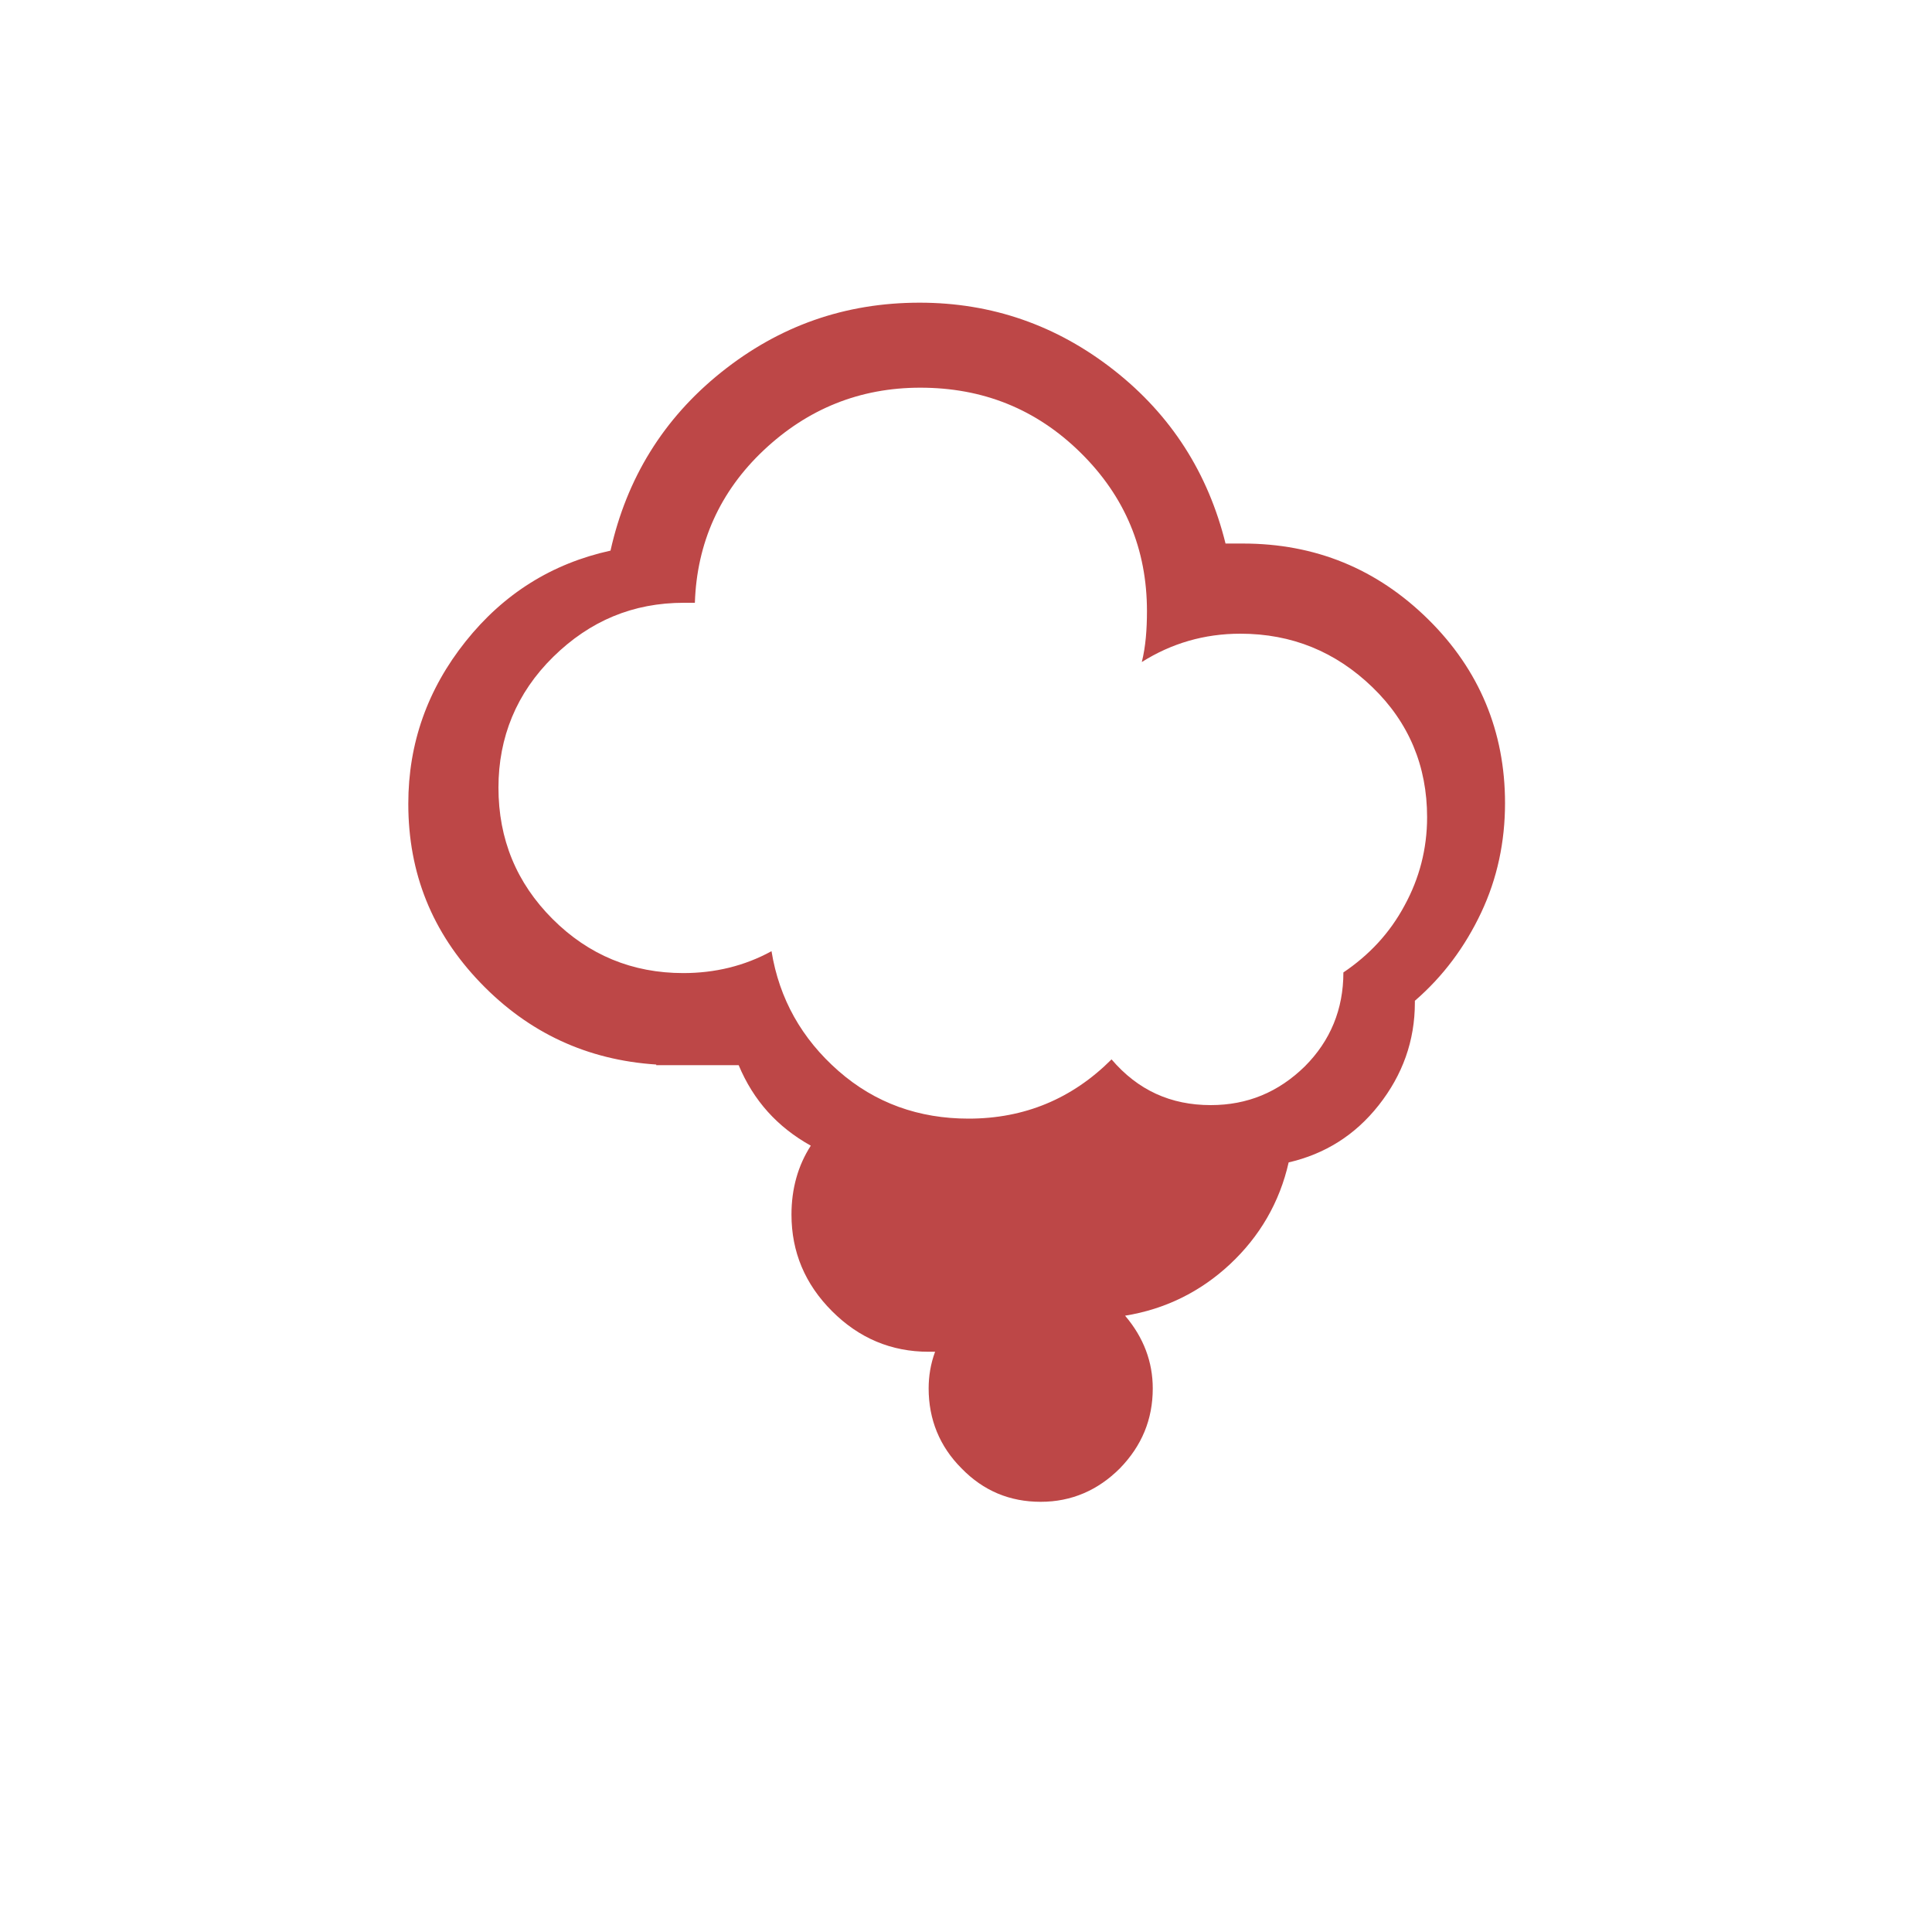
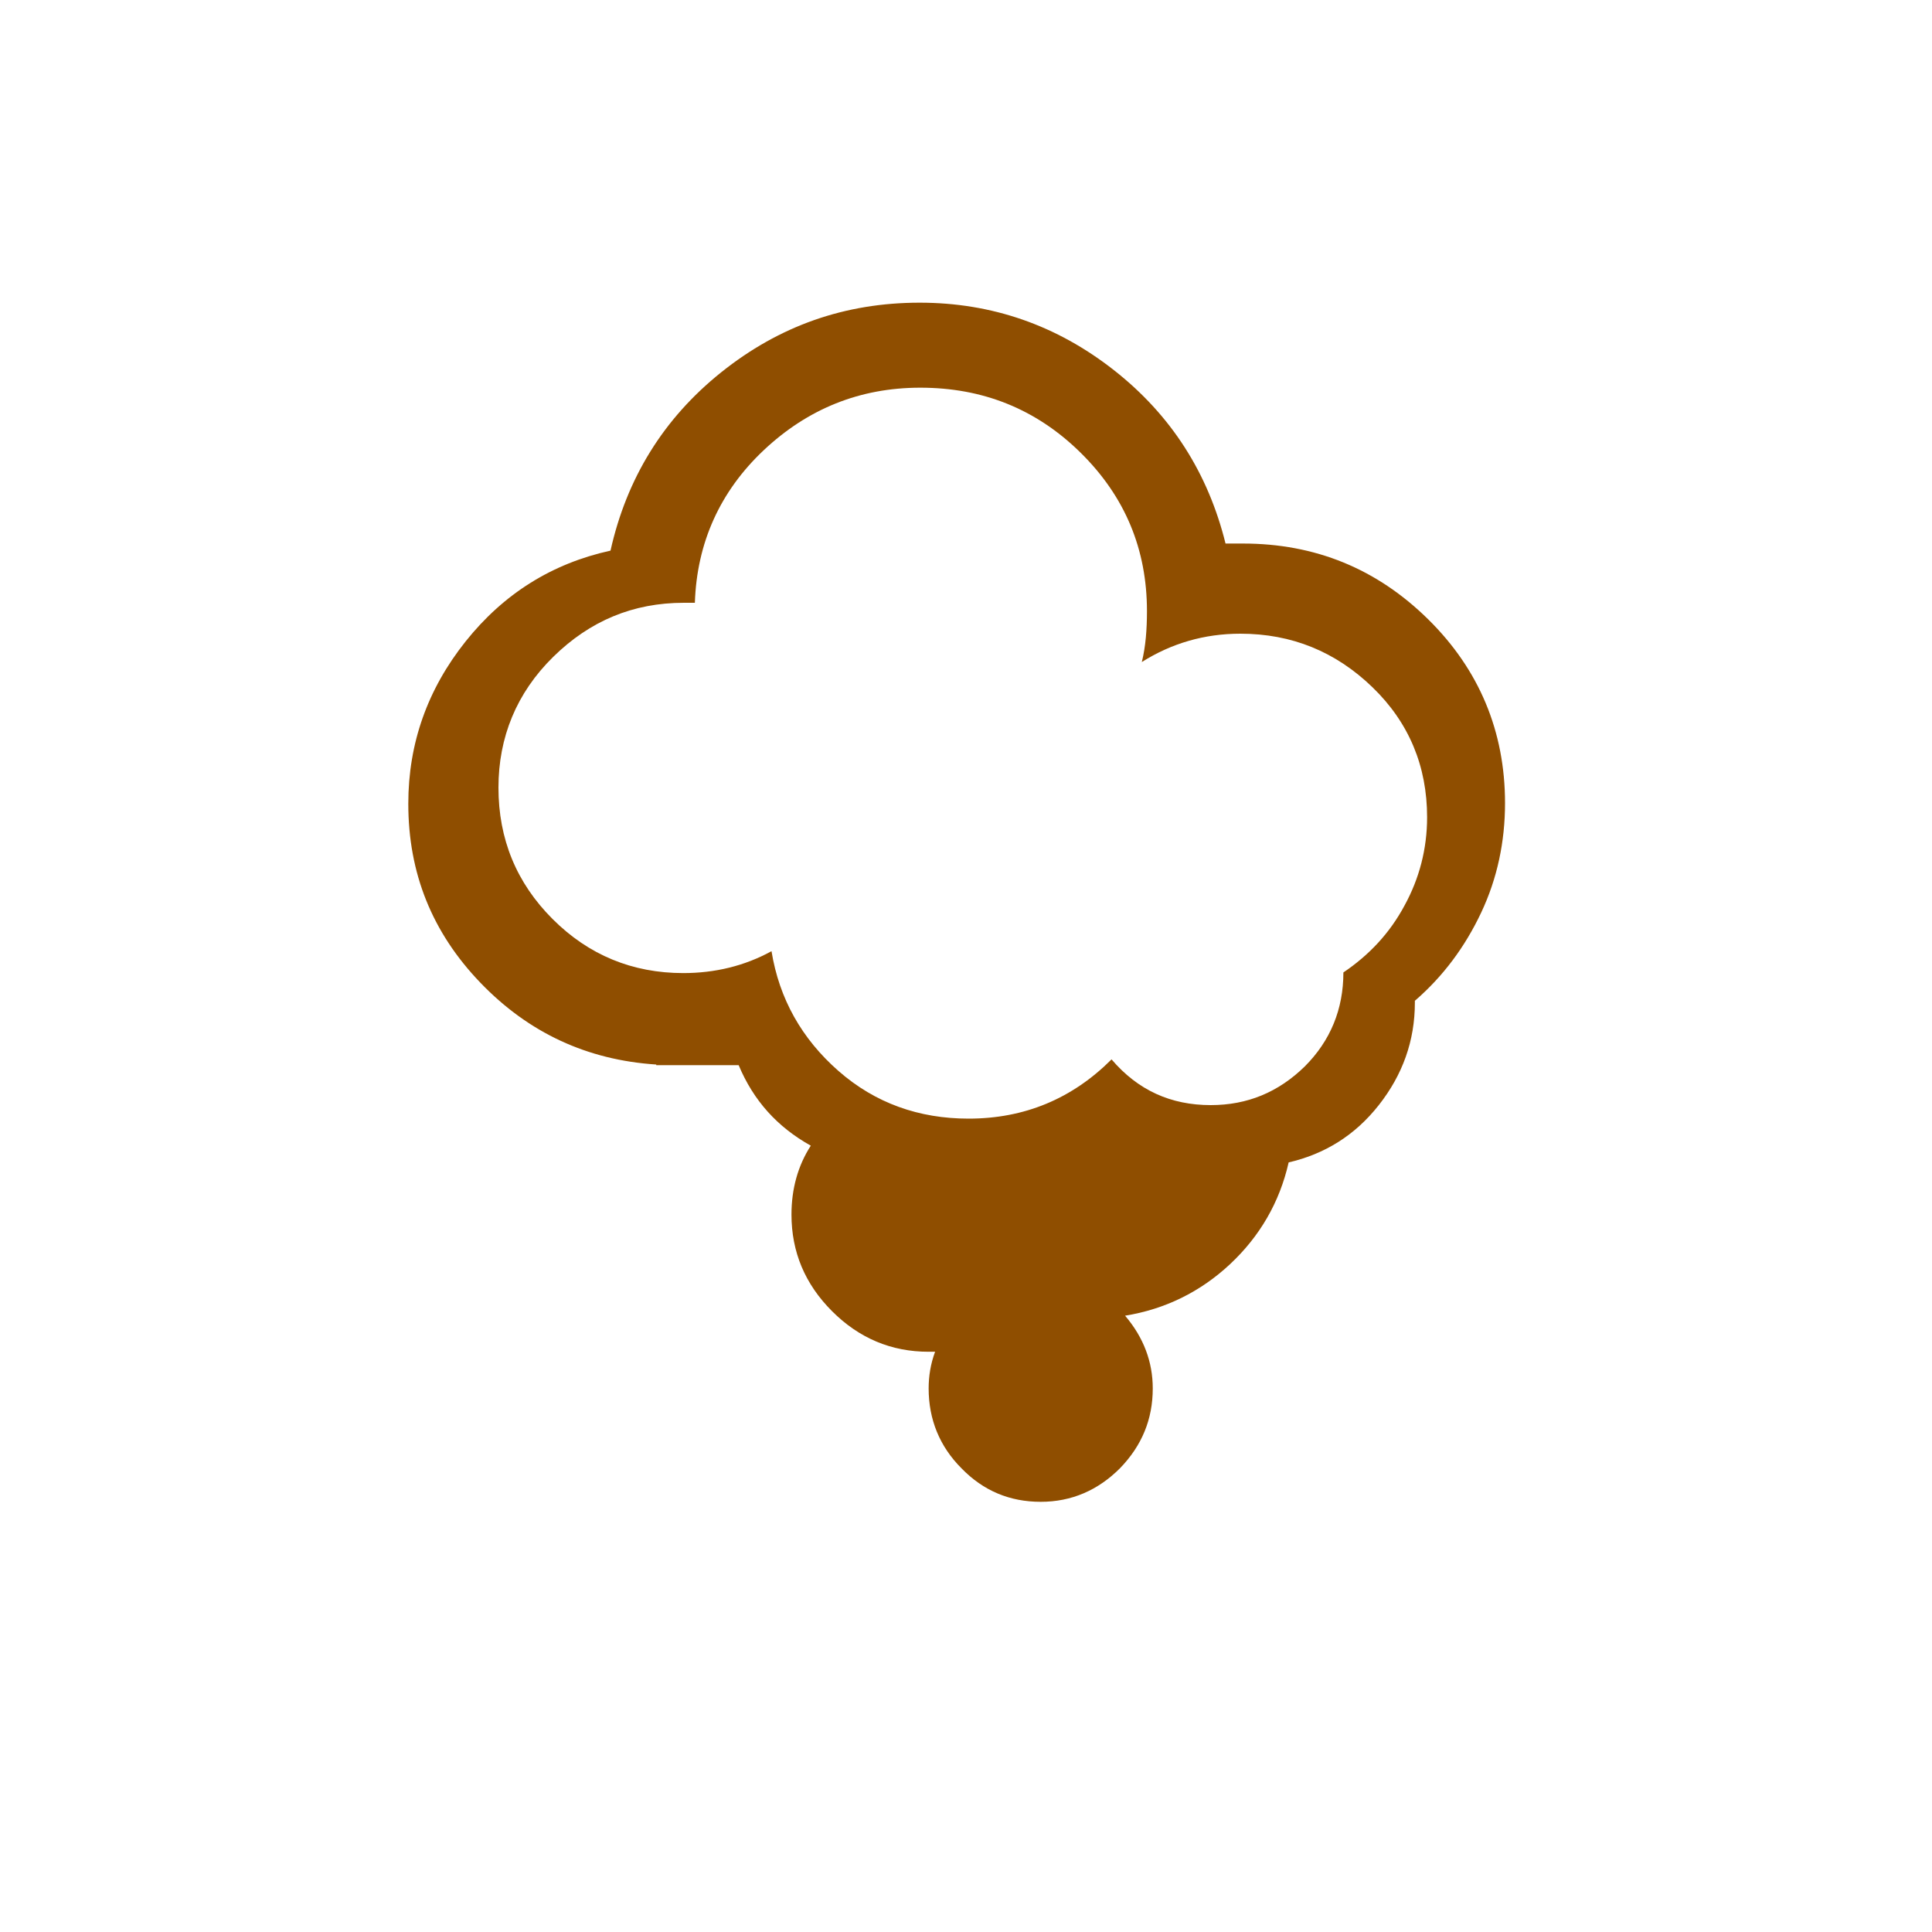
<svg xmlns="http://www.w3.org/2000/svg" width="200" height="200" viewBox="0 0 200 200" fill="none">
-   <path d="M42.267 83.2C42.267 76.933 44.267 71.333 48.2 66.4C52.133 61.467 57.133 58.333 63.2 57C64.867 49.533 68.667 43.333 74.667 38.533C80.667 33.733 87.467 31.333 95.2 31.333C102.667 31.333 109.4 33.667 115.333 38.333C121.267 43 125.067 49 126.867 56.267H128.667C136.133 56.267 142.533 58.867 147.867 64.133C153.133 69.333 155.8 75.733 155.8 83.133C155.8 87.133 155 90.933 153.333 94.467C151.667 98 149.4 101.067 146.467 103.6V103.8C146.467 107.733 145.2 111.267 142.733 114.4C140.267 117.533 137.133 119.467 133.4 120.333C132.467 124.467 130.4 128 127.333 130.867C124.267 133.733 120.6 135.533 116.467 136.2C118.4 138.467 119.333 141 119.333 143.733C119.333 146.933 118.2 149.667 115.933 152C113.667 154.267 110.933 155.467 107.733 155.467C104.533 155.467 101.8 154.333 99.533 152C97.267 149.733 96.133 146.933 96.133 143.733C96.133 142.467 96.333 141.2 96.8 139.933H96.133C92.267 139.933 88.933 138.533 86.133 135.733C83.333 132.933 81.933 129.6 81.933 125.733C81.933 123.067 82.6 120.667 83.933 118.6C80.467 116.667 78 113.933 76.467 110.267H67.933V110.2C60.8 109.733 54.733 106.933 49.733 101.733C44.733 96.533 42.267 90.4 42.267 83.2ZM51.6 81.533C51.6 86.867 53.467 91.4 57.2 95.133C60.933 98.867 65.467 100.733 70.733 100.733C74 100.733 77.067 100 79.867 98.467C80.667 103.4 83 107.533 86.8 110.867C90.6 114.2 95.133 115.8 100.267 115.8C106.067 115.8 111 113.733 115.067 109.667C117.8 112.867 121.2 114.4 125.333 114.4C129.133 114.4 132.333 113.067 135.067 110.4C137.733 107.733 139.067 104.467 139.067 100.667C141.733 98.867 143.867 96.6 145.4 93.733C146.933 90.933 147.733 87.867 147.733 84.6C147.733 79.333 145.867 74.8 142.067 71.133C138.267 67.467 133.733 65.6 128.4 65.6C124.667 65.6 121.267 66.6 118.2 68.533C118.6 66.933 118.733 65.133 118.733 63.267C118.733 56.867 116.467 51.4 111.867 46.867C107.267 42.333 101.733 40.133 95.267 40.133C89 40.133 83.6 42.333 79.067 46.6C74.533 50.867 72.133 56.2 71.933 62.4C71.8 62.4 71.6 62.4 71.4 62.4C71.133 62.4 70.933 62.4 70.8 62.4C65.533 62.4 61.067 64.267 57.267 68C53.467 71.733 51.6 76.333 51.6 81.533Z" fill="#BD4747" />
+   <path d="M42.267 83.2C42.267 76.933 44.267 71.333 48.2 66.4C52.133 61.467 57.133 58.333 63.2 57C64.867 49.533 68.667 43.333 74.667 38.533C80.667 33.733 87.467 31.333 95.2 31.333C102.667 31.333 109.4 33.667 115.333 38.333C121.267 43 125.067 49 126.867 56.267H128.667C136.133 56.267 142.533 58.867 147.867 64.133C153.133 69.333 155.8 75.733 155.8 83.133C155.8 87.133 155 90.933 153.333 94.467C151.667 98 149.4 101.067 146.467 103.6V103.8C146.467 107.733 145.2 111.267 142.733 114.4C140.267 117.533 137.133 119.467 133.4 120.333C132.467 124.467 130.4 128 127.333 130.867C124.267 133.733 120.6 135.533 116.467 136.2C118.4 138.467 119.333 141 119.333 143.733C119.333 146.933 118.2 149.667 115.933 152C113.667 154.267 110.933 155.467 107.733 155.467C104.533 155.467 101.8 154.333 99.533 152C97.267 149.733 96.133 146.933 96.133 143.733C96.133 142.467 96.333 141.2 96.8 139.933H96.133C92.267 139.933 88.933 138.533 86.133 135.733C83.333 132.933 81.933 129.6 81.933 125.733C81.933 123.067 82.6 120.667 83.933 118.6C80.467 116.667 78 113.933 76.467 110.267H67.933V110.2C60.8 109.733 54.733 106.933 49.733 101.733C44.733 96.533 42.267 90.4 42.267 83.2ZM51.6 81.533C51.6 86.867 53.467 91.4 57.2 95.133C60.933 98.867 65.467 100.733 70.733 100.733C74 100.733 77.067 100 79.867 98.467C80.667 103.4 83 107.533 86.8 110.867C90.6 114.2 95.133 115.8 100.267 115.8C106.067 115.8 111 113.733 115.067 109.667C117.8 112.867 121.2 114.4 125.333 114.4C129.133 114.4 132.333 113.067 135.067 110.4C137.733 107.733 139.067 104.467 139.067 100.667C141.733 98.867 143.867 96.6 145.4 93.733C146.933 90.933 147.733 87.867 147.733 84.6C147.733 79.333 145.867 74.8 142.067 71.133C138.267 67.467 133.733 65.6 128.4 65.6C124.667 65.6 121.267 66.6 118.2 68.533C118.6 66.933 118.733 65.133 118.733 63.267C118.733 56.867 116.467 51.4 111.867 46.867C107.267 42.333 101.733 40.133 95.267 40.133C89 40.133 83.6 42.333 79.067 46.6C74.533 50.867 72.133 56.2 71.933 62.4C71.8 62.4 71.6 62.4 71.4 62.4C71.133 62.4 70.933 62.4 70.8 62.4C65.533 62.4 61.067 64.267 57.267 68C53.467 71.733 51.6 76.333 51.6 81.533Z" fill="#8F4E00" />
</svg>
